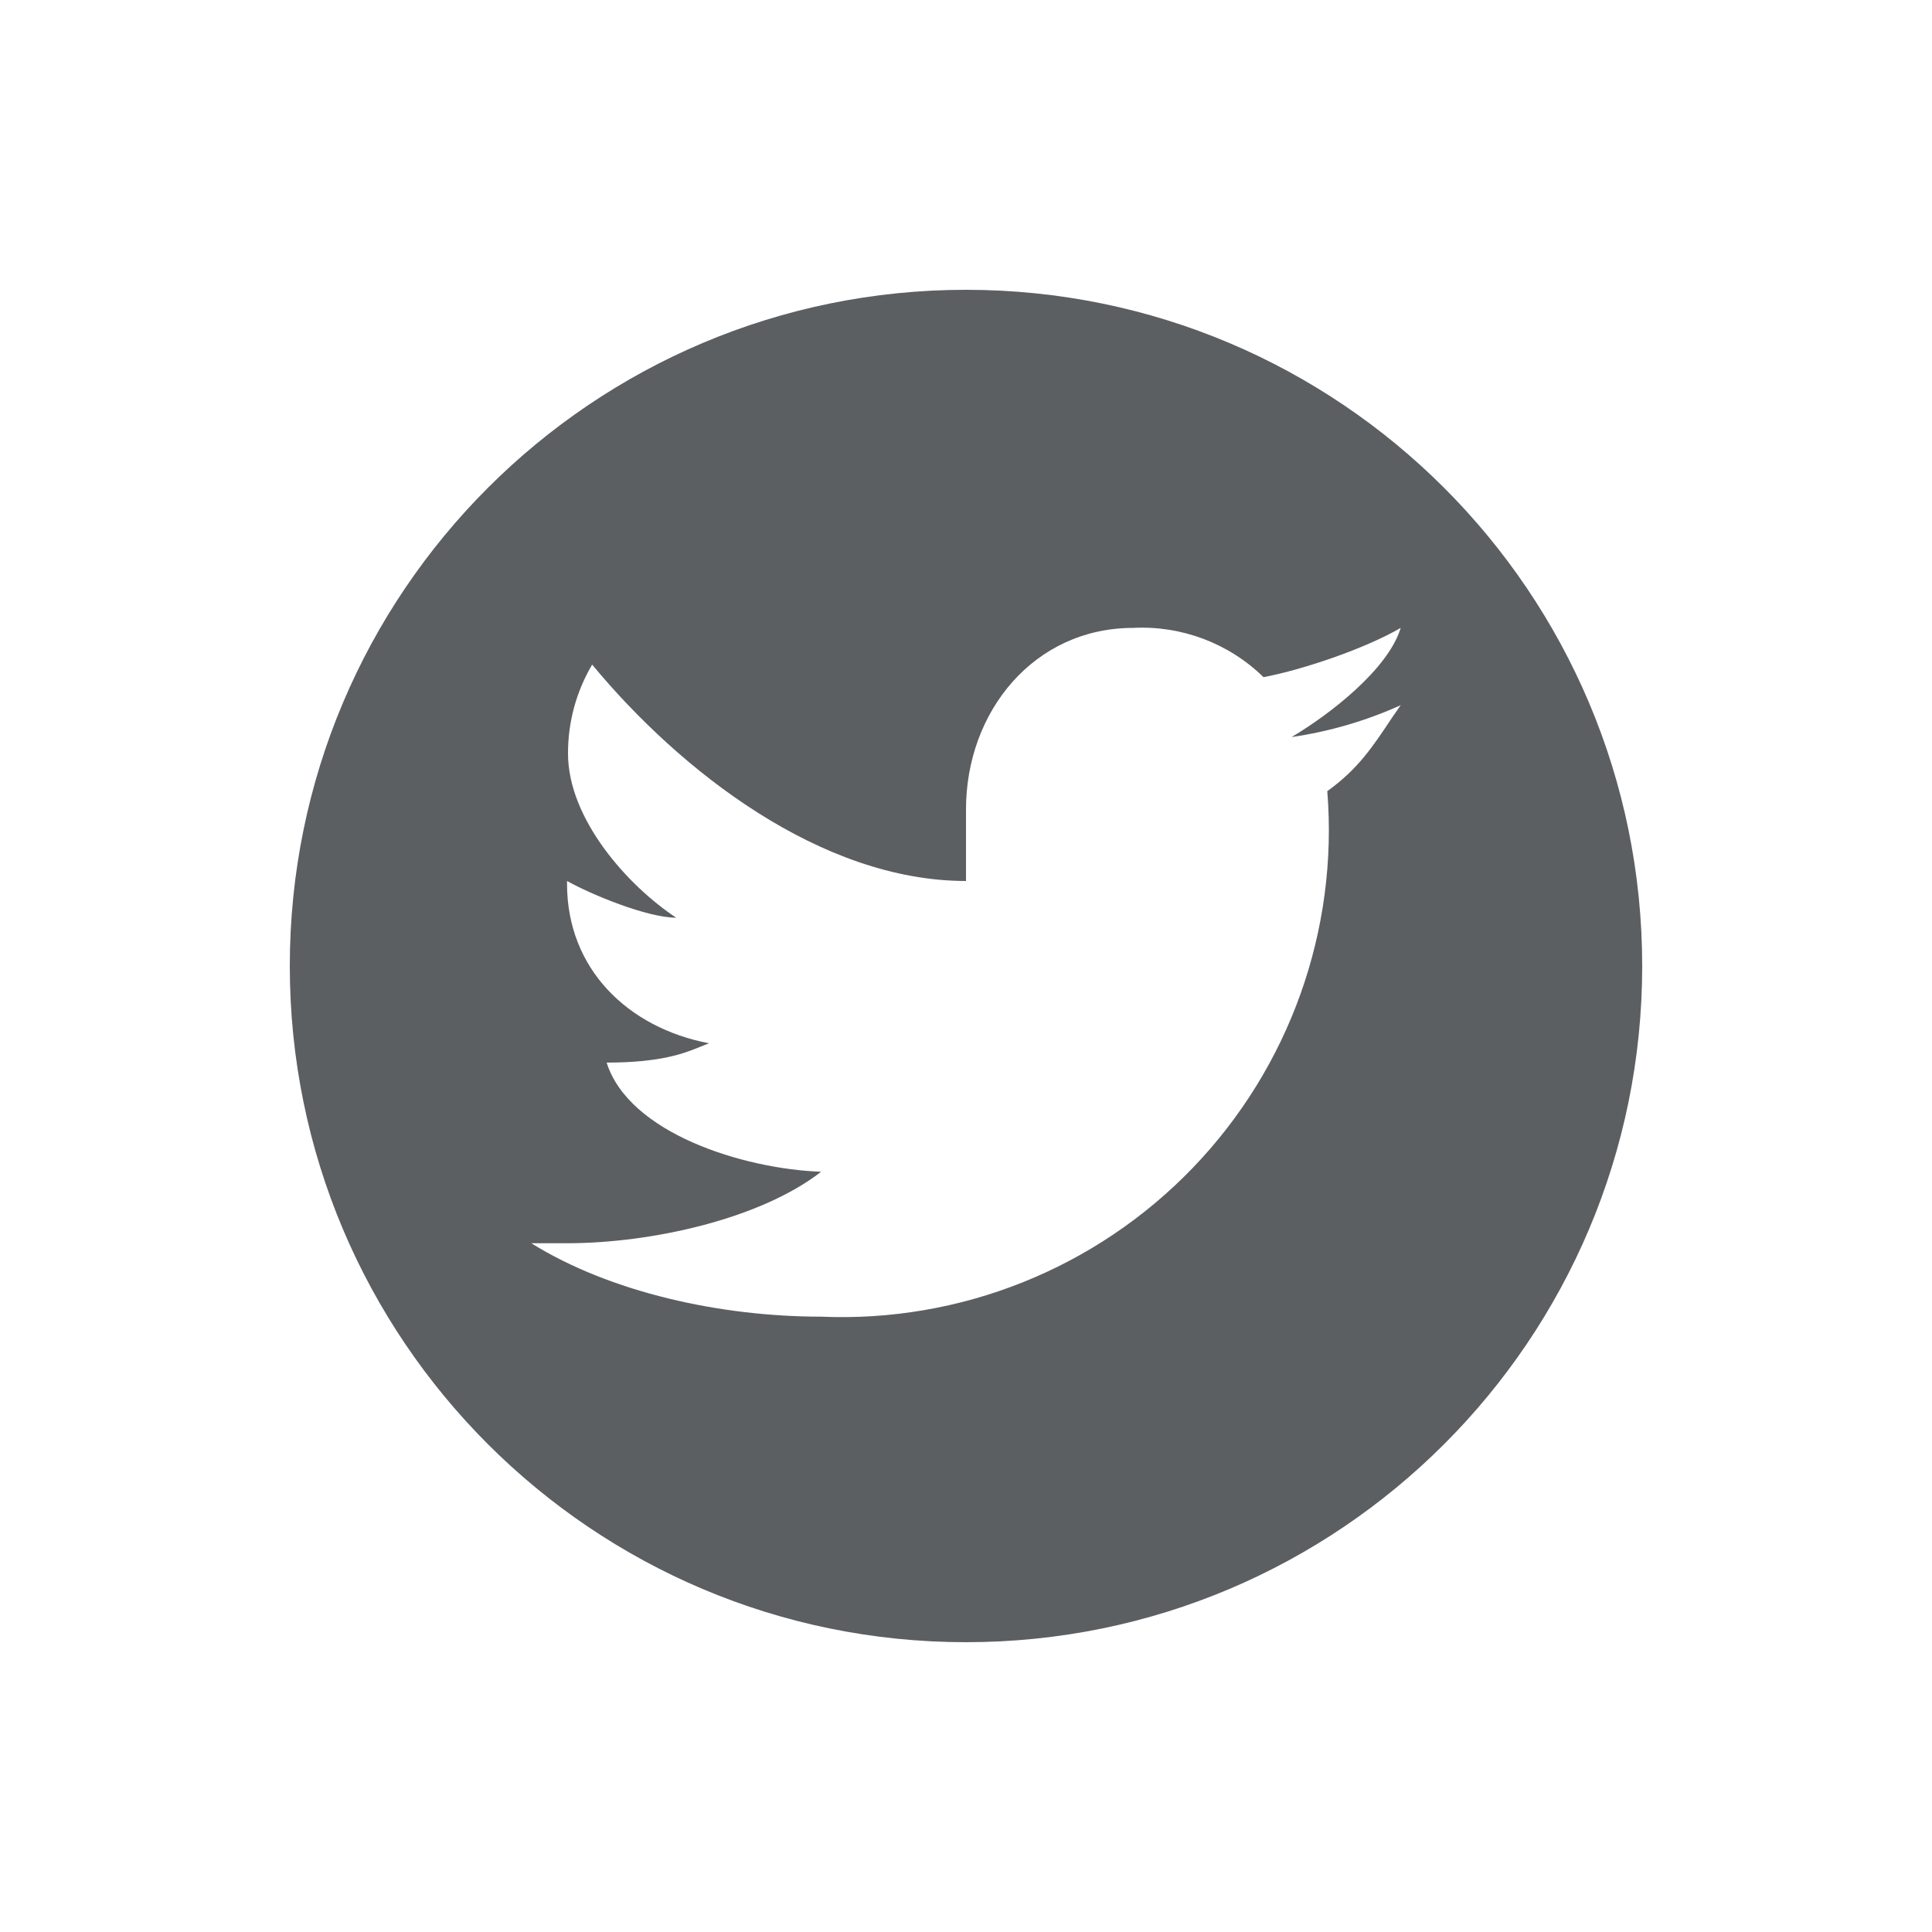
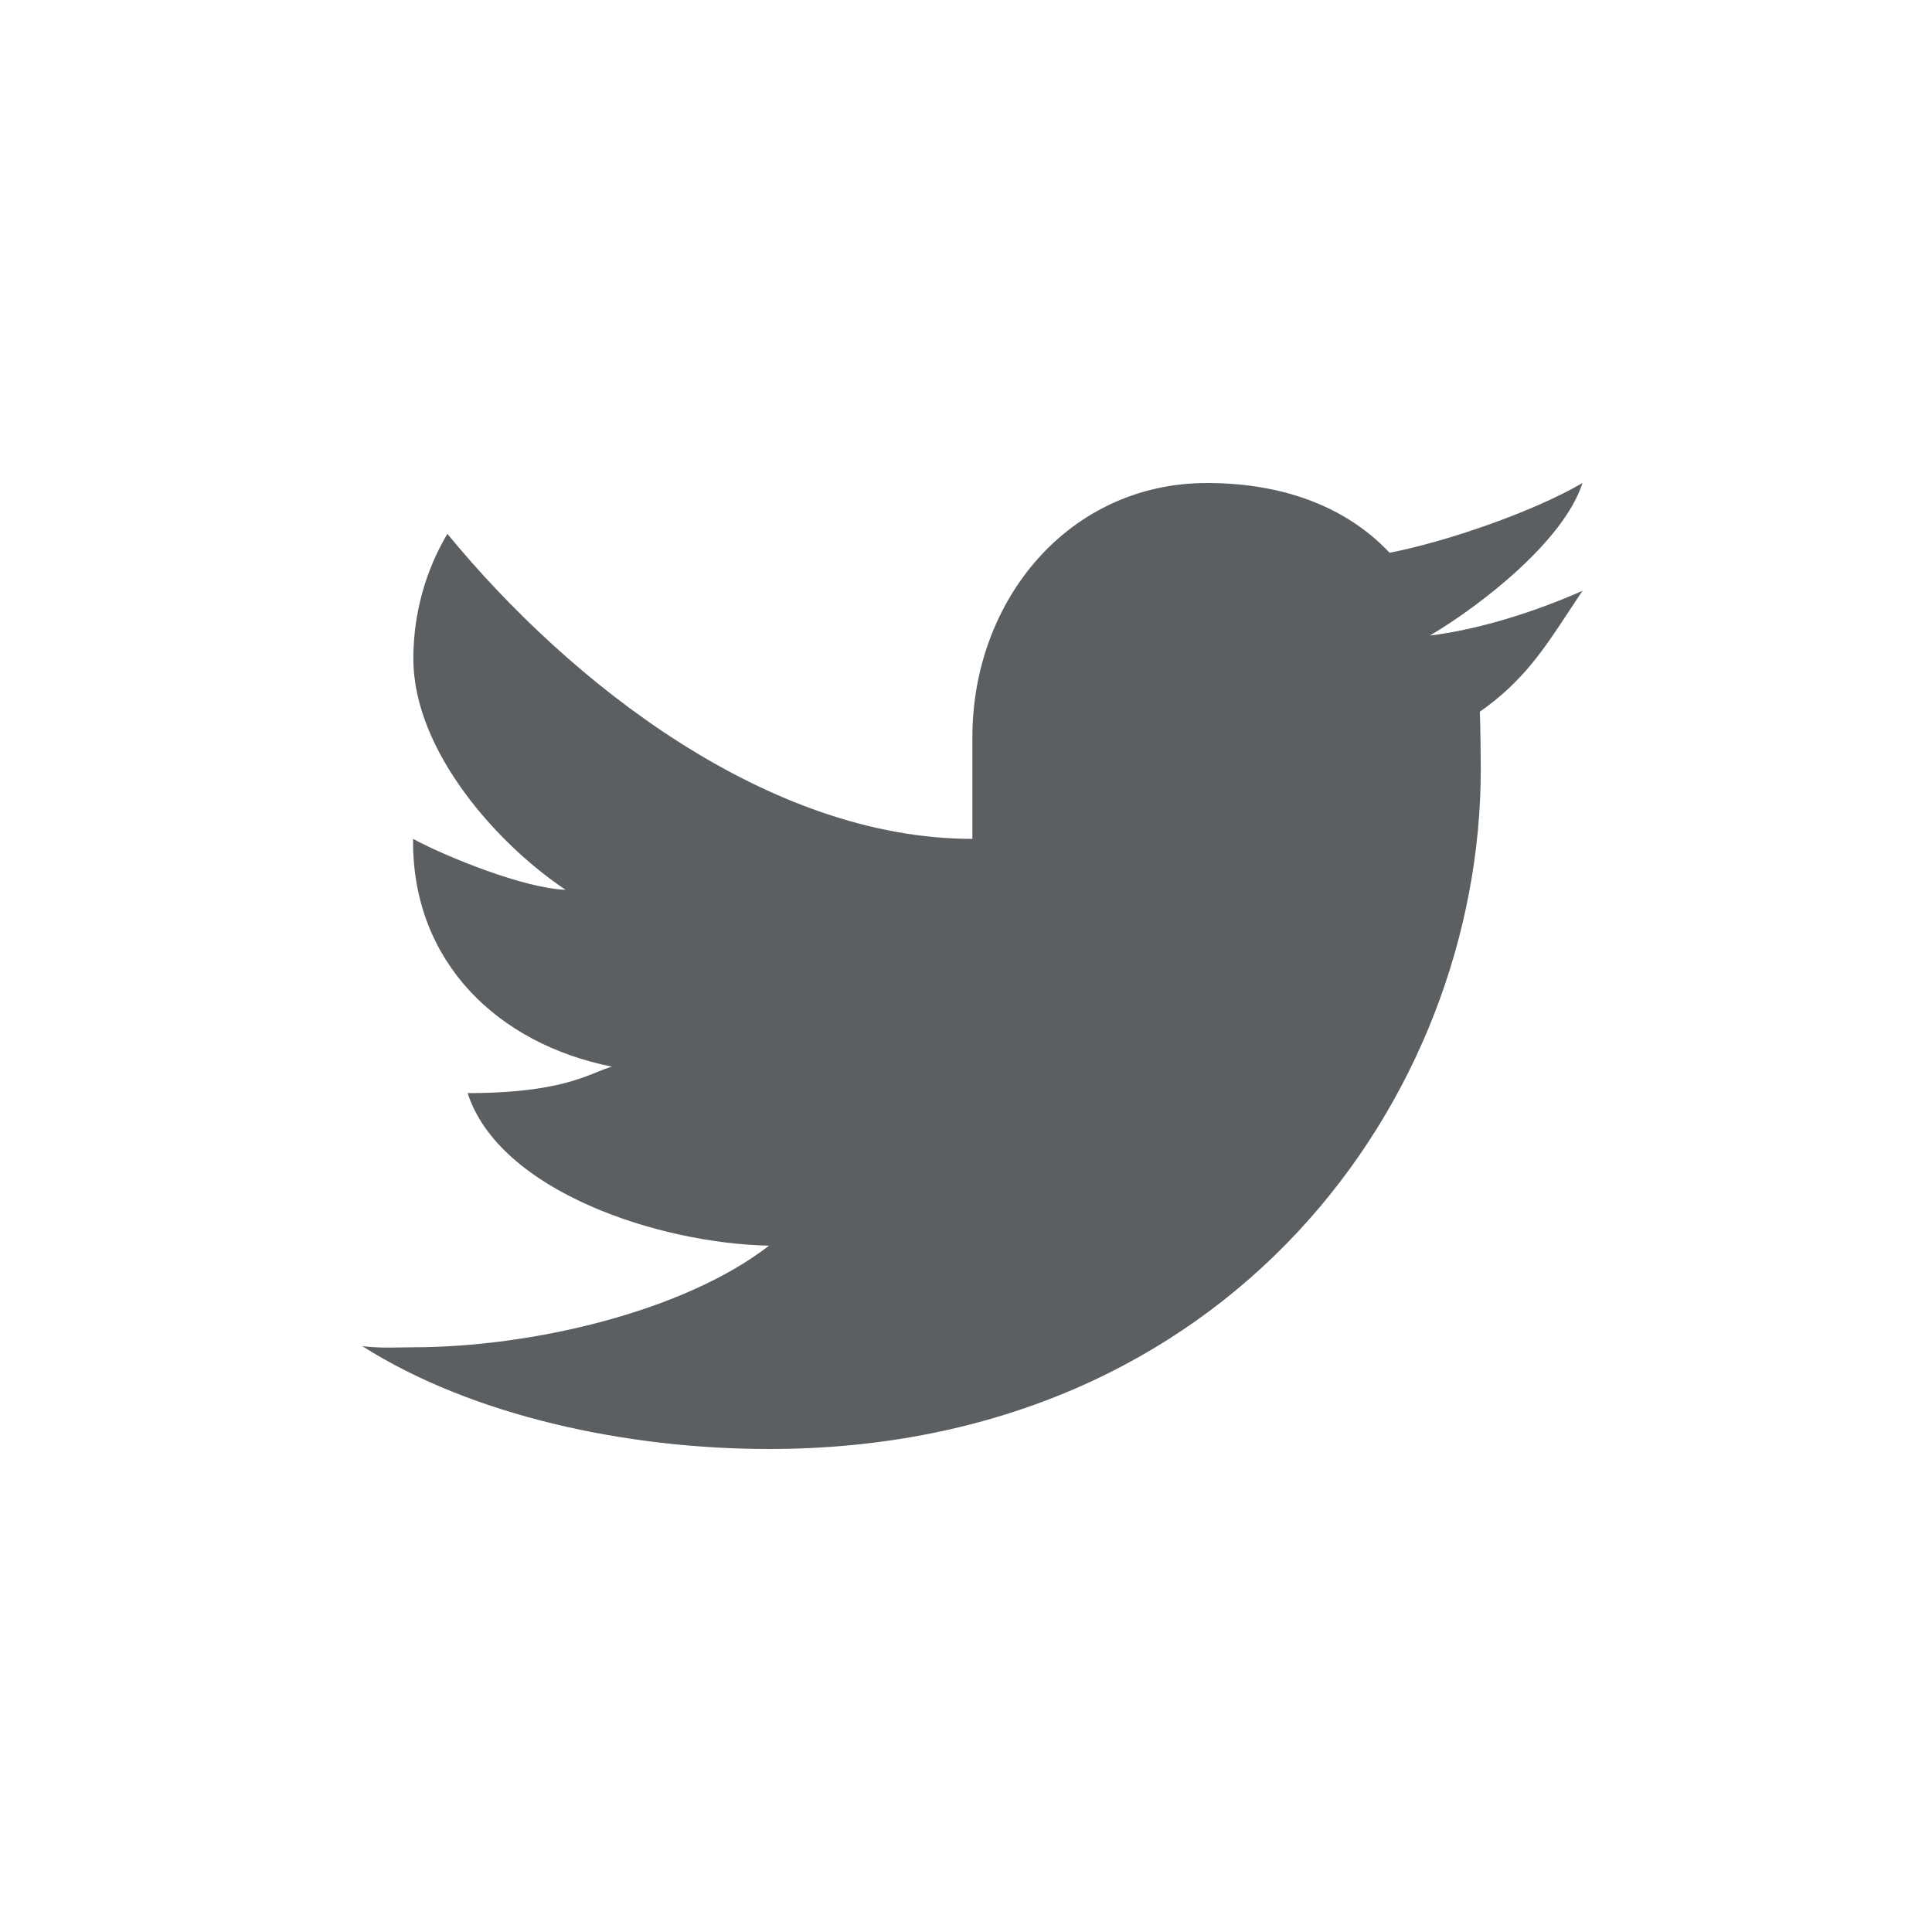
<svg xmlns="http://www.w3.org/2000/svg" viewBox="0 0 20 20">
-   <path fill-rule="evenodd" fill="#5C5F62" d="M10 3a7 7 0 1 0 0 14 7 7 0 0 0 0-14Zm4.5 4.3a4.2 4.2 0 0 1-1.13.33c.39-.23 1-.7 1.13-1.13-.36.21-1 .43-1.42.51a1.8 1.8 0 0 0-1.35-.51c-1.02 0-1.73.86-1.73 1.88v.74c-1.5 0-2.96-1.14-3.87-2.24a1.8 1.8 0 0 0-.25.92c0 .68.62 1.37 1.12 1.7-.3 0-.88-.24-1.13-.38v.03c0 .88.63 1.49 1.47 1.65l-.1.04c-.15.06-.39.16-.96.16.23.73 1.41 1.1 2.22 1.13-.63.49-1.76.74-2.63.74H5.5c.82.51 1.96.76 3 .76a5.04 5.04 0 0 0 5.24-5.44c.32-.23.47-.46.67-.76l.09-.13Z" />
+   <path fill-rule="evenodd" fill="#5C5F62" d="M14.803 6.579C15.329 6.515 15.917 6.322 16.382 6.116C16.337 6.183 16.294 6.247 16.253 6.31C15.977 6.731 15.763 7.056 15.319 7.368C15.325 7.478 15.329 7.852 15.329 7.963C15.329 11.359 12.727 15 7.961 15C6.497 15 4.896 14.662 3.75 13.935C3.899 13.953 4 13.951 4.127 13.949C4.172 13.948 4.221 13.947 4.276 13.947C5.491 13.947 7.073 13.583 7.961 12.895C6.826 12.873 5.17 12.334 4.841 11.316C5.645 11.316 5.977 11.181 6.188 11.095C6.243 11.073 6.29 11.054 6.335 11.042C5.151 10.806 4.276 9.96 4.276 8.714V8.684C4.626 8.873 5.431 9.197 5.855 9.211C5.159 8.748 4.279 7.777 4.279 6.819C4.279 6.35 4.406 5.906 4.631 5.526C5.908 7.081 7.961 8.684 10.066 8.684V7.632C10.066 6.213 11.064 5 12.496 5C13.241 5 13.914 5.222 14.385 5.722C14.976 5.608 15.881 5.294 16.382 5C16.188 5.599 15.338 6.261 14.803 6.579Z" />
</svg>
